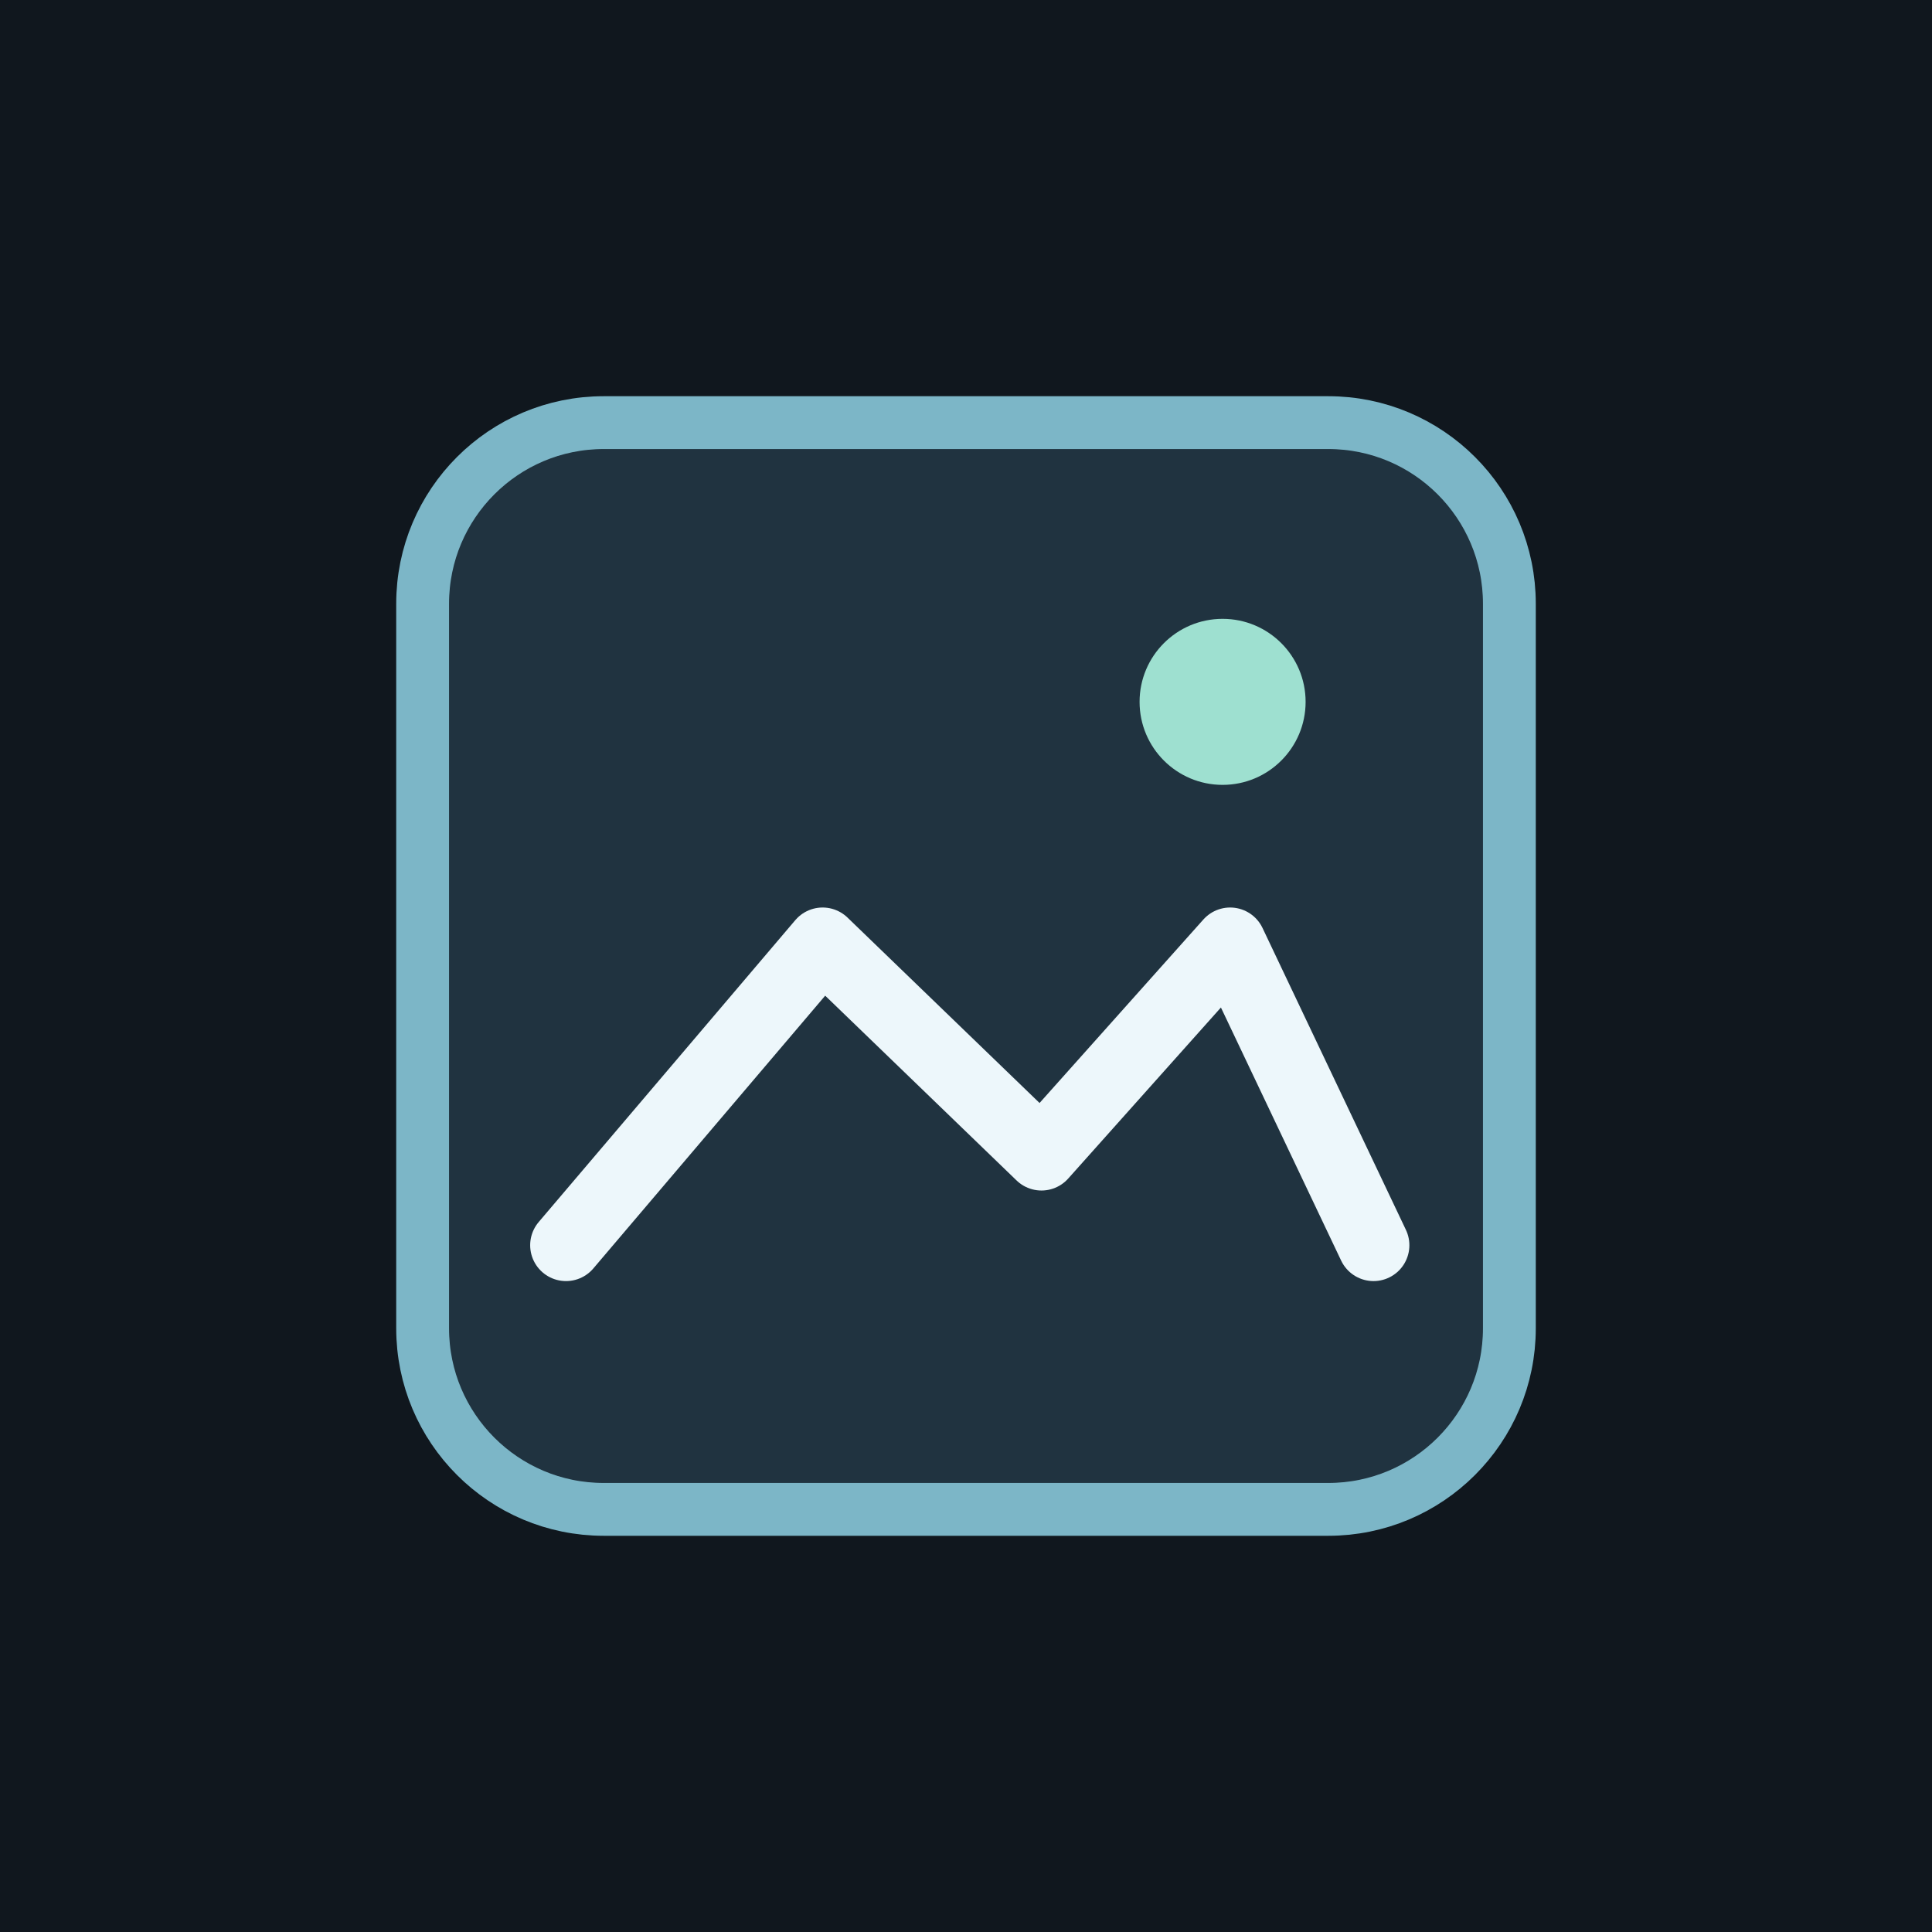
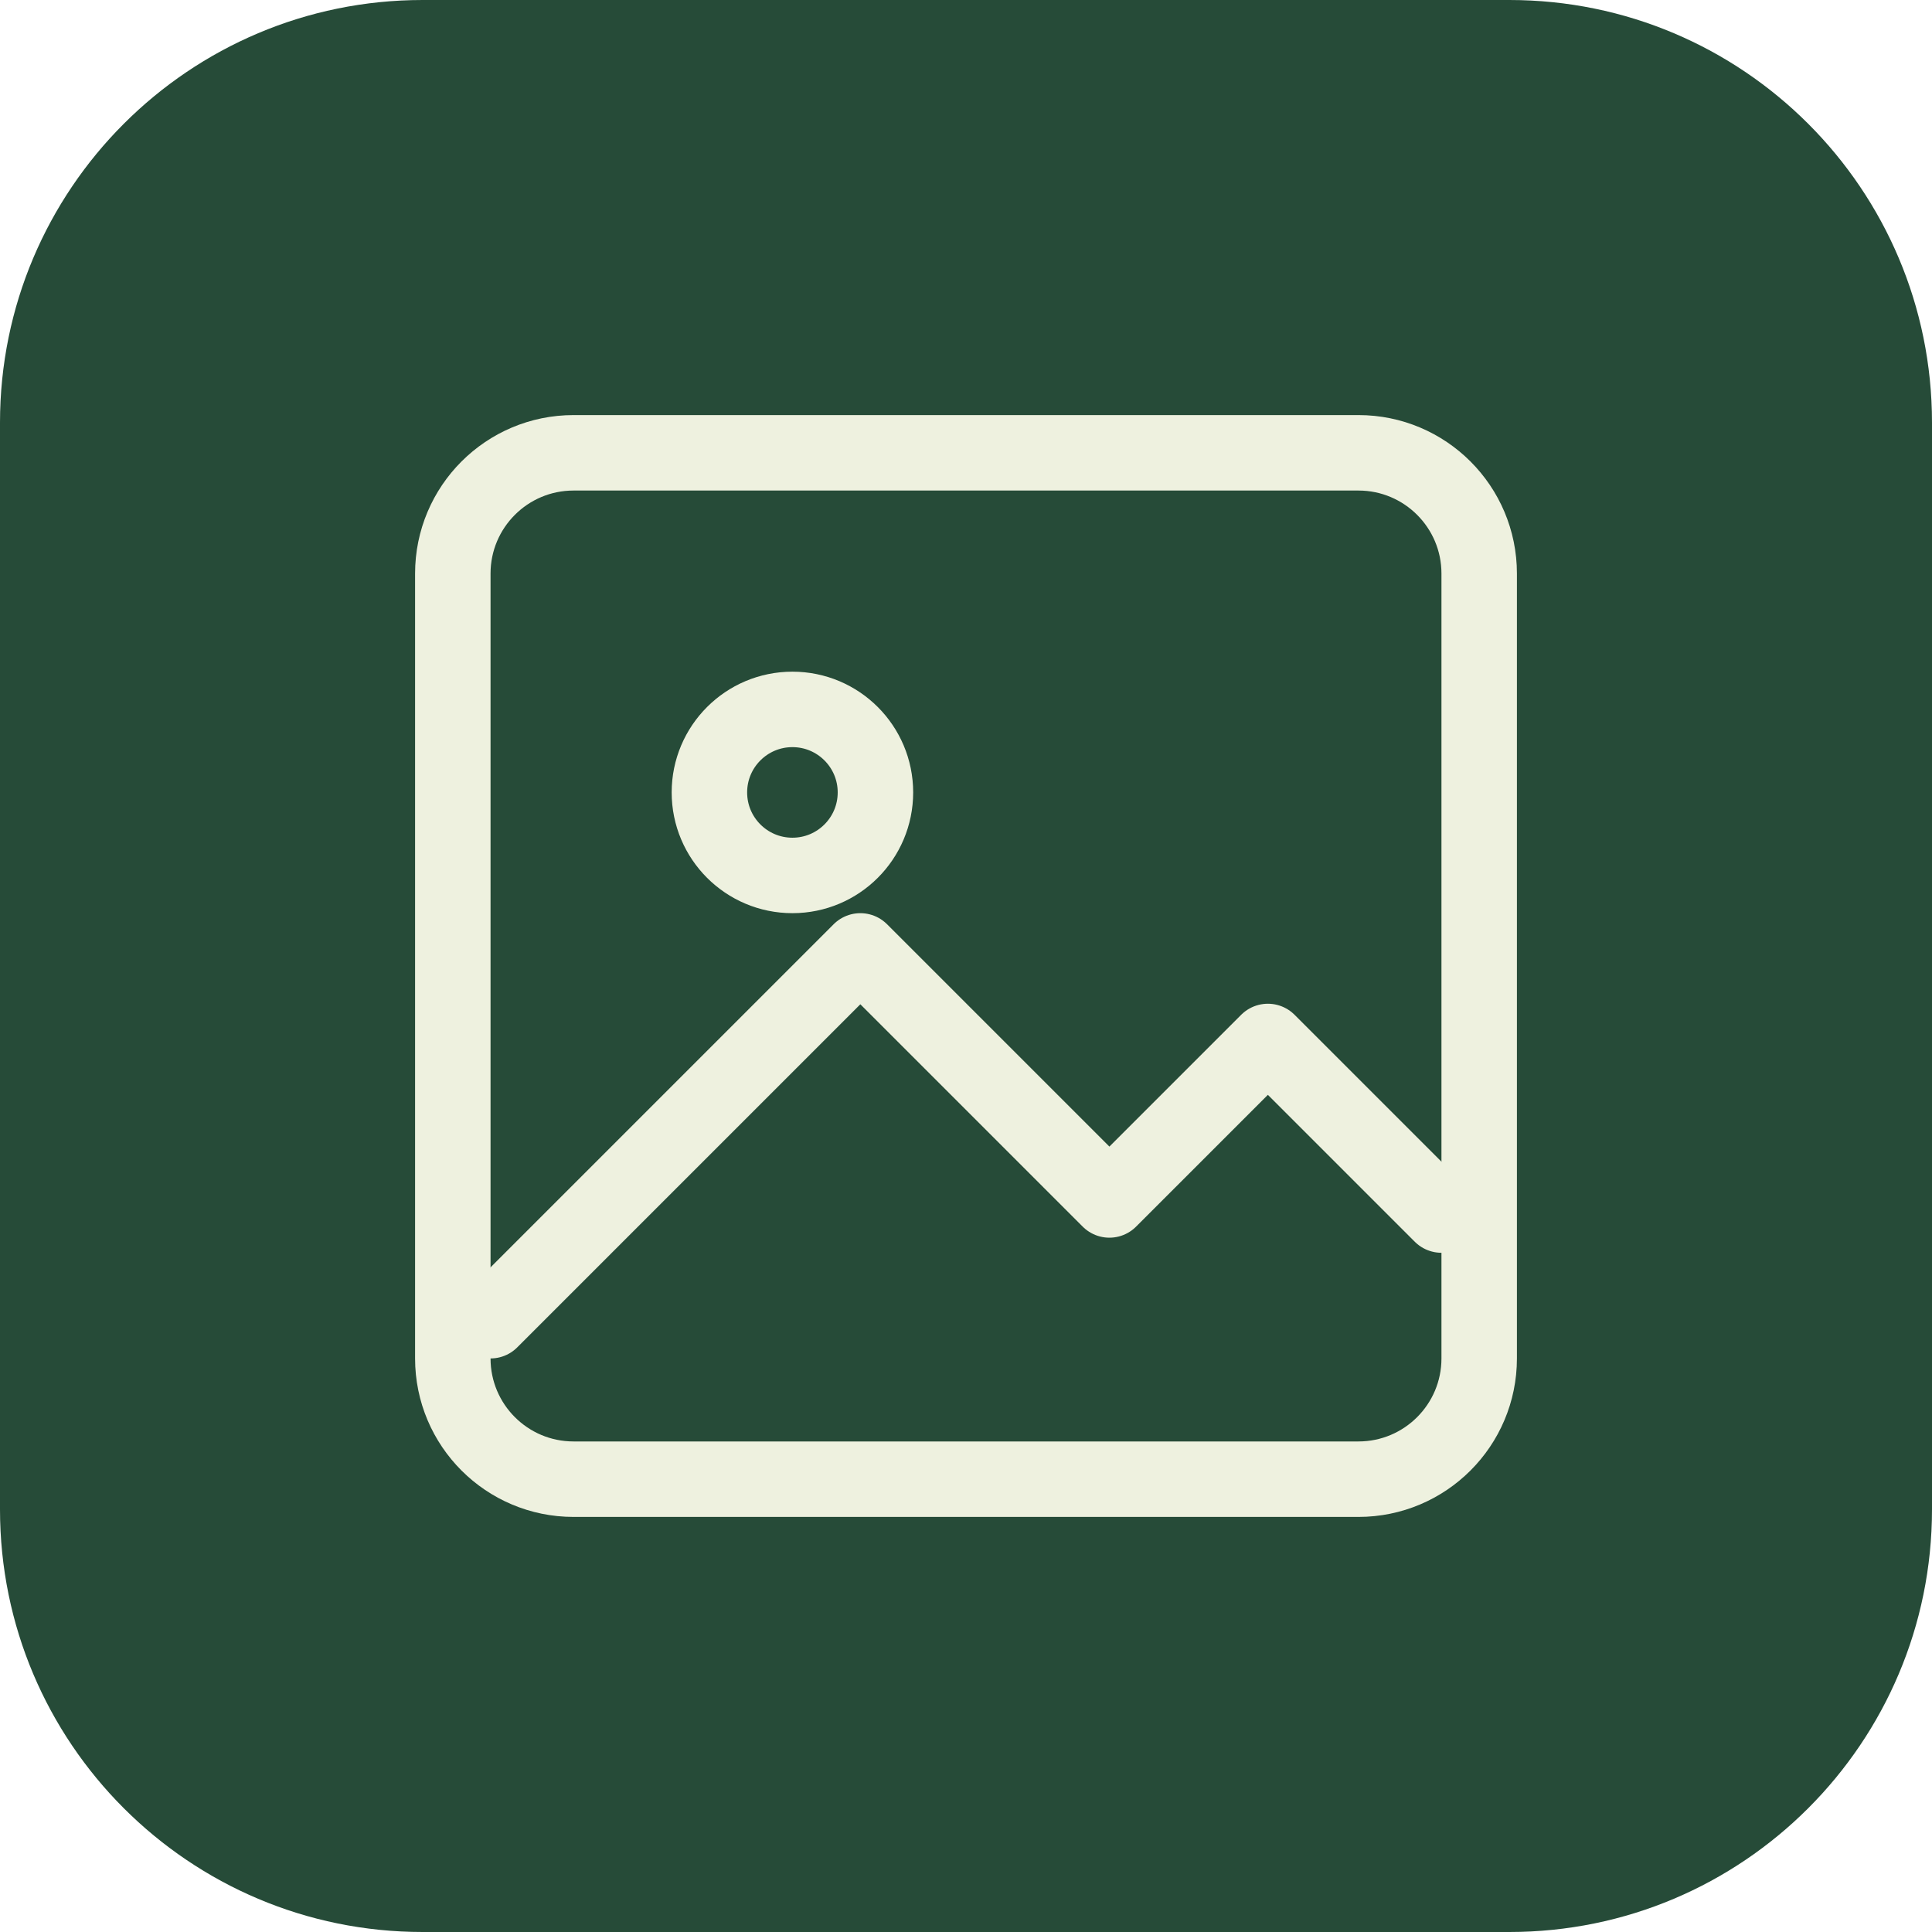
- <svg xmlns="http://www.w3.org/2000/svg" width="512" height="512" viewBox="0 0 512 512">
-   <rect width="512" height="512" fill="#10171e" />
-   <rect x="112" y="112" width="288" height="288" rx="48" fill="#203340" stroke="#7cb6c7" stroke-width="14" />
-   <circle cx="324" cy="186" r="22" fill="#9ee0d0" />
-   <path d="M150 330 218 250 276 306 326 250 364 330" fill="none" stroke="#edf7fb" stroke-width="19" stroke-linecap="round" stroke-linejoin="round" />
+ <svg xmlns="http://www.w3.org/2000/svg" viewBox="0 0 512 512">
+   <rect width="512" height="512" rx="112" fill="#264b38" />
+   <g fill="none" stroke="#eef1df" stroke-width="20" stroke-linecap="round" stroke-linejoin="round">
+     <rect x="120" y="120" width="272" height="272" rx="32" />
+     <circle cx="210" cy="210" r="22" />
+     <path d="m130 350 98-98 66 66 42-42 46 46" />
+   </g>
</svg>
